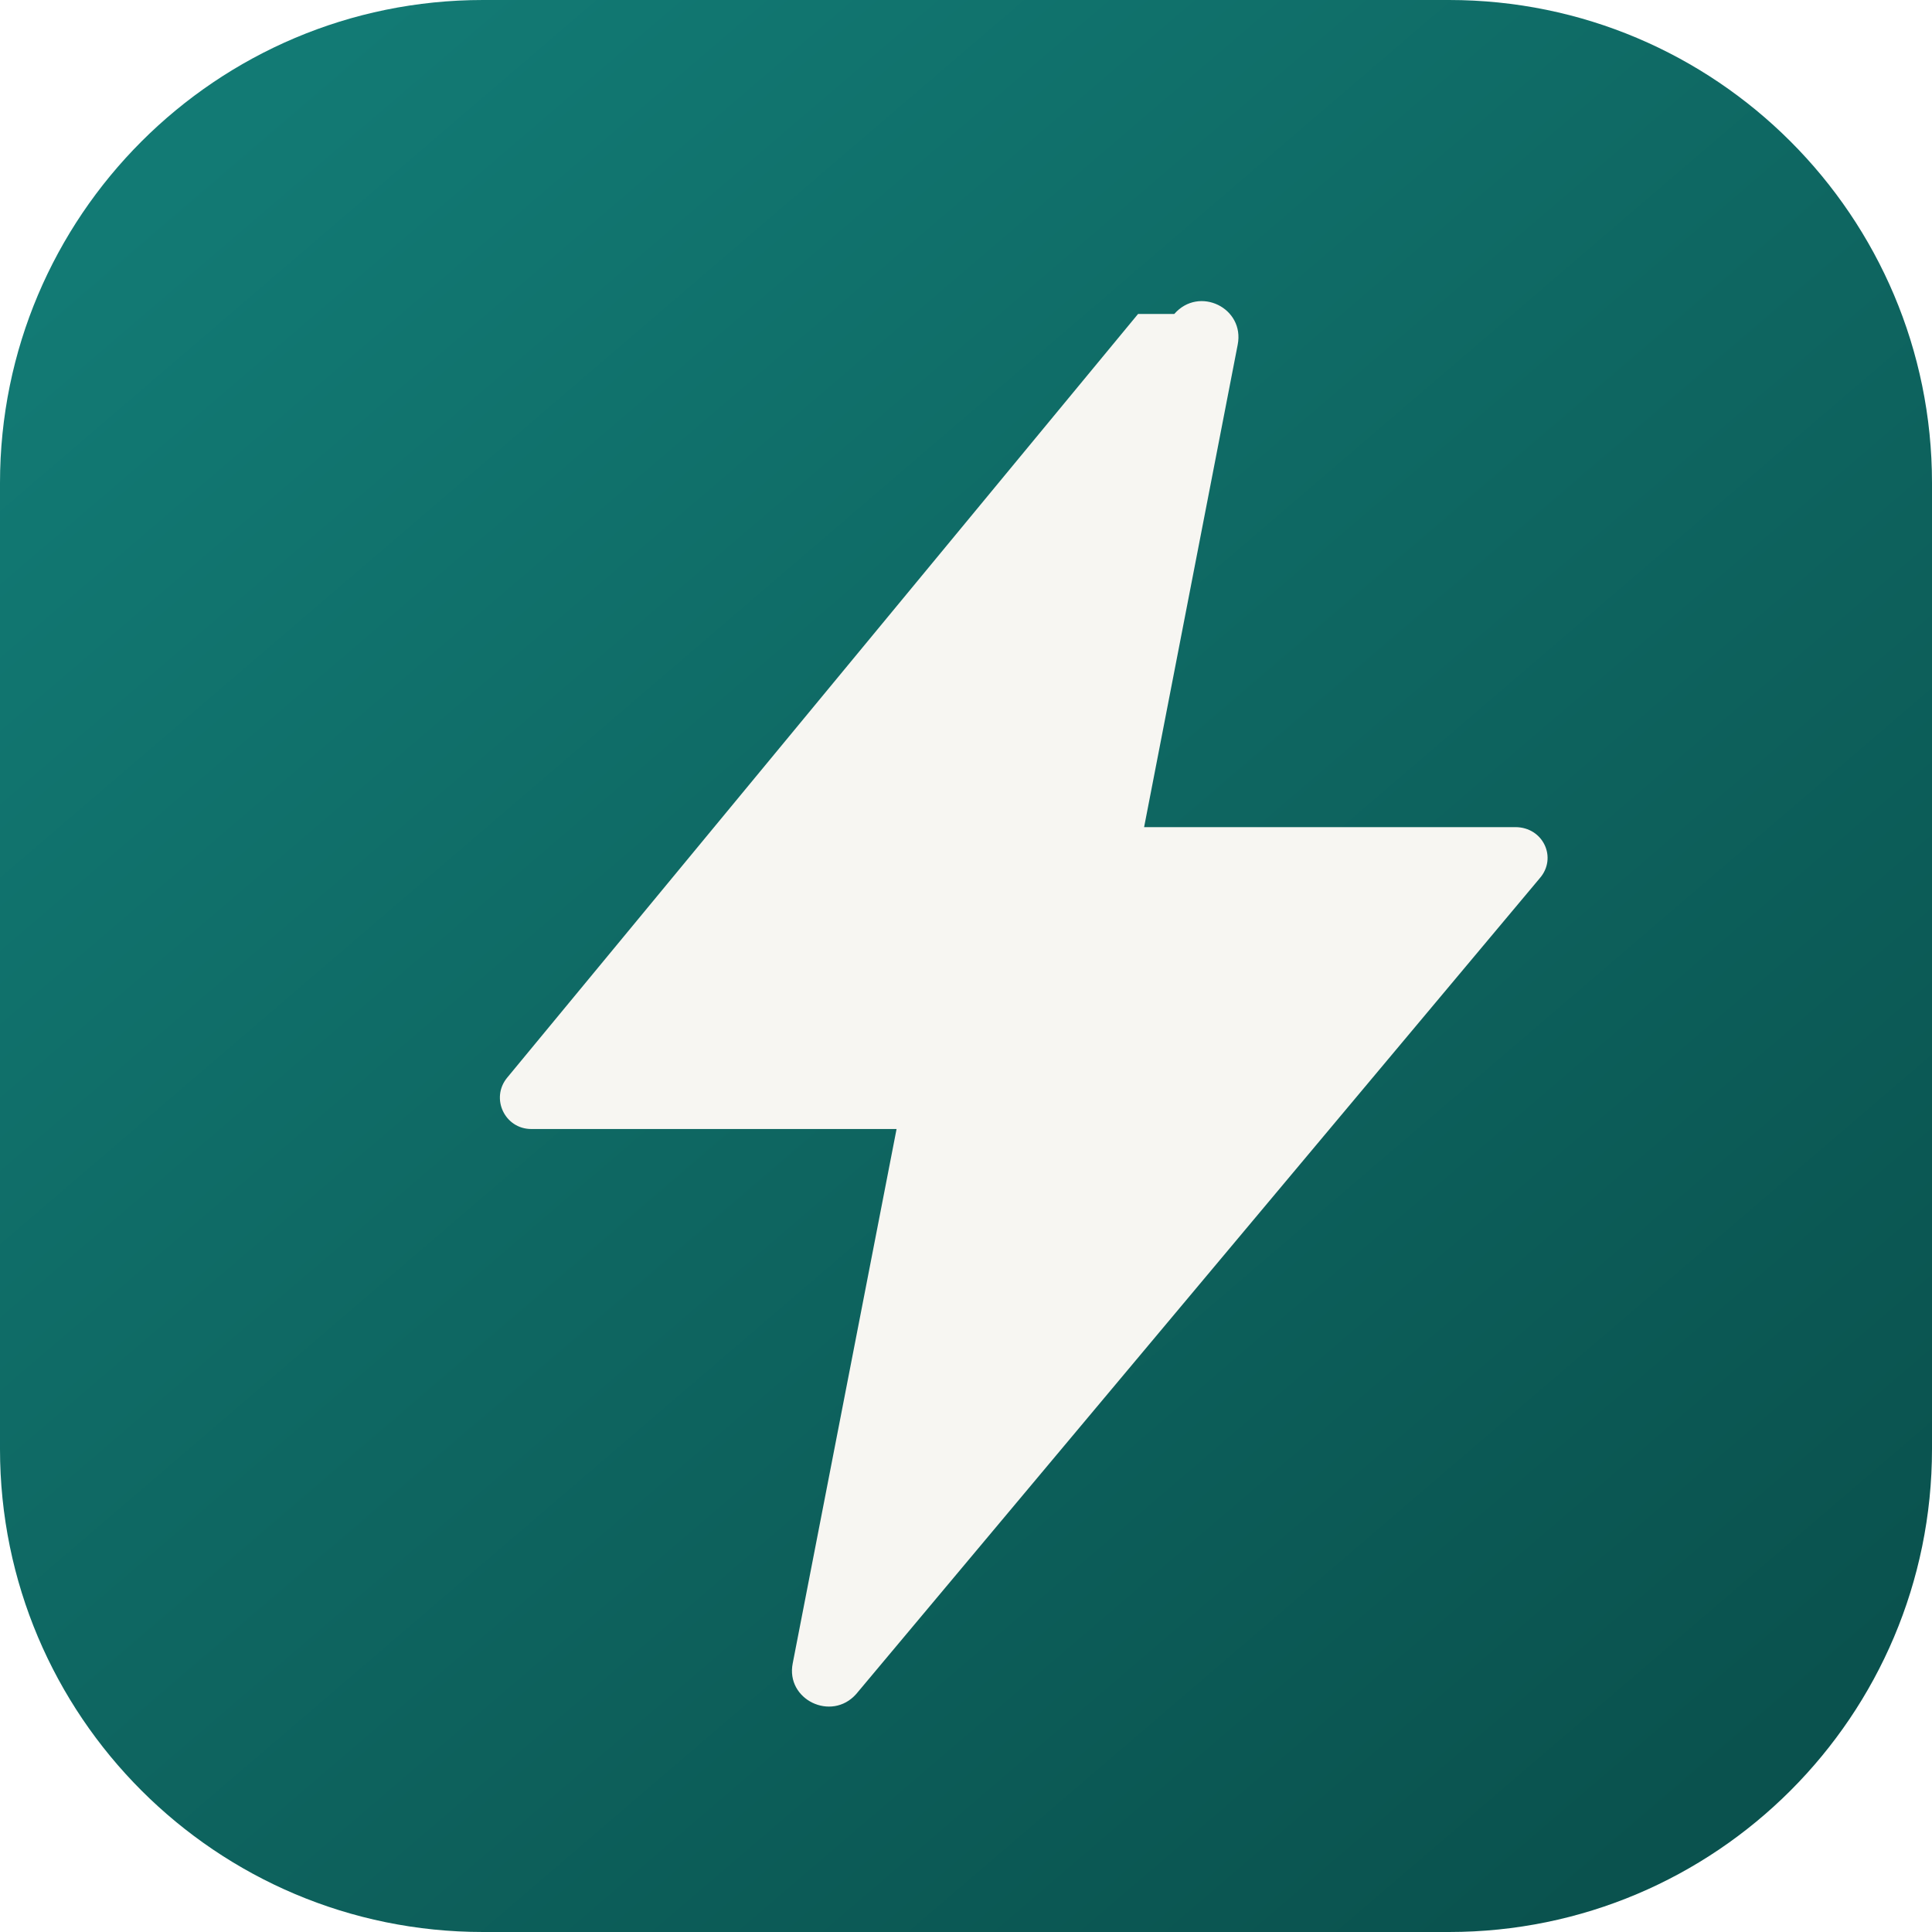
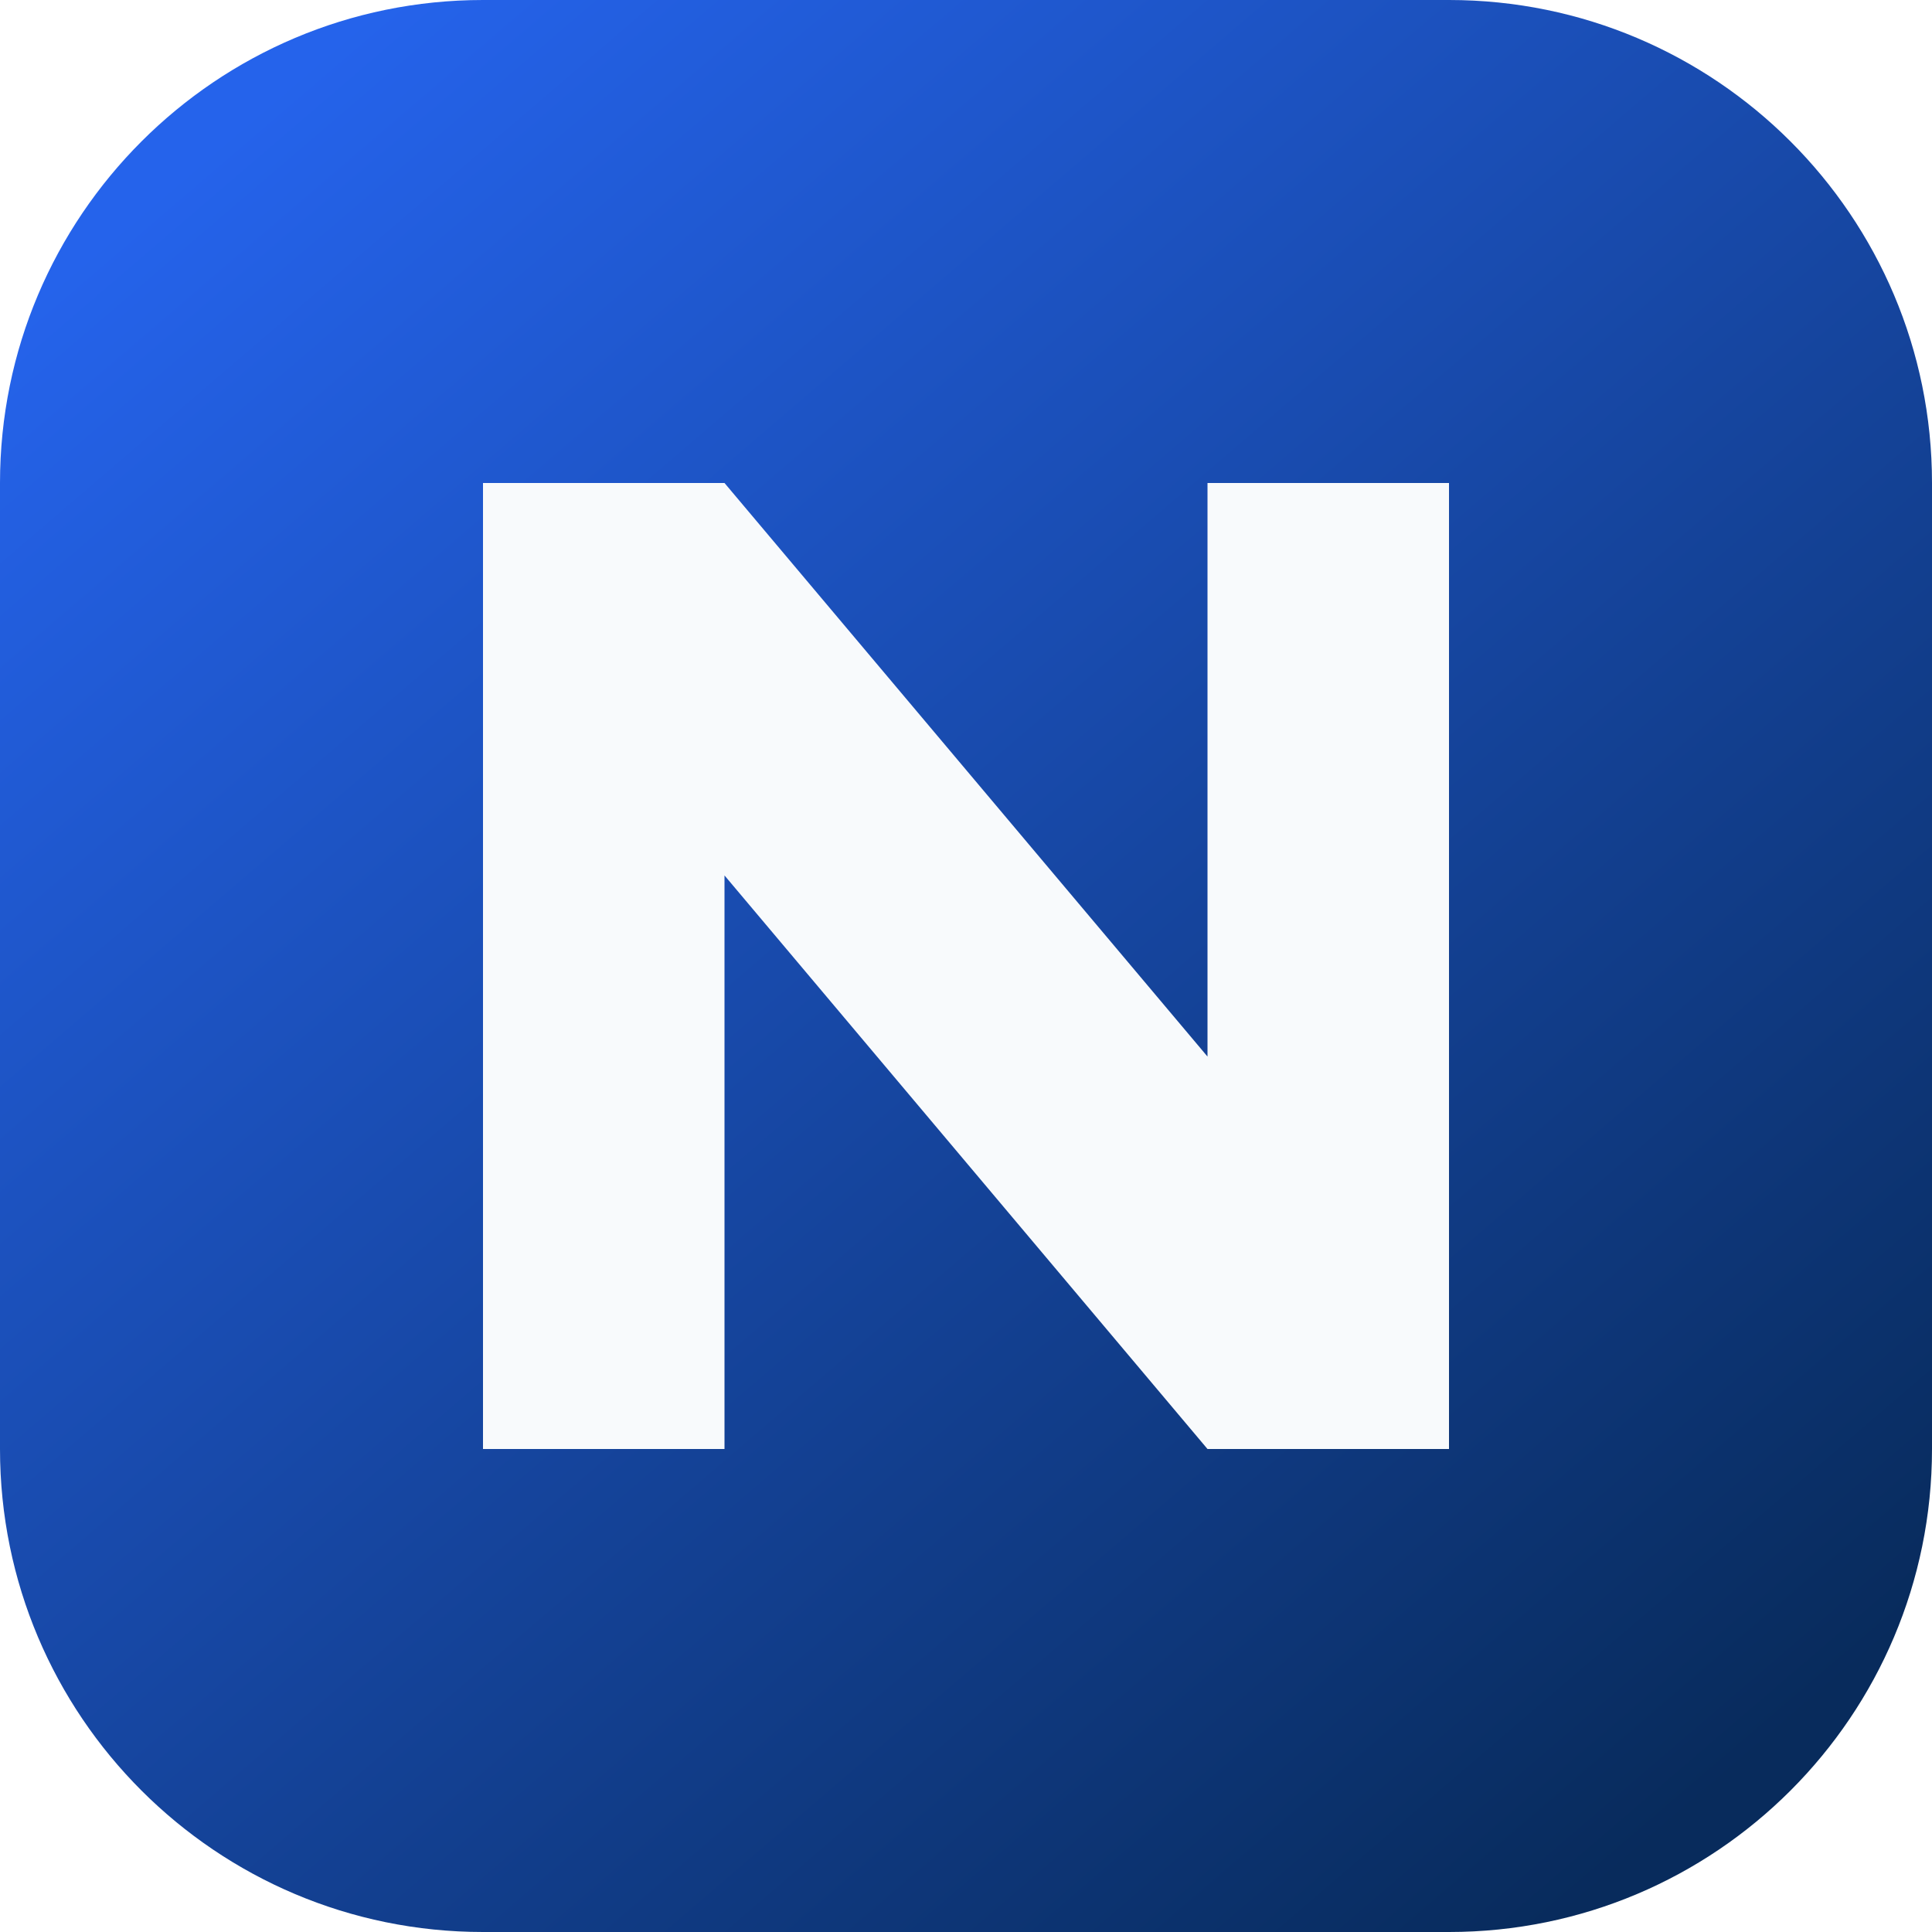
- <svg xmlns="http://www.w3.org/2000/svg" viewBox="0 0 32 32" fill="none" role="img" aria-label="Blitz">
+ <svg xmlns="http://www.w3.org/2000/svg" viewBox="0 0 32 32" fill="none" role="img" aria-label="NovaTrust Bank">
  <defs>
-     <linearGradient id="blitz-bg" x1="4" y1="2" x2="28" y2="30" gradientUnits="userSpaceOnUse">
-       <stop stop-color="#127A74" />
-       <stop offset="1" stop-color="#0A524E" />
+     <linearGradient id="novatrust-bg" x1="4" y1="2" x2="28" y2="30" gradientUnits="userSpaceOnUse">
+       <stop stop-color="#2563EB" />
+       <stop offset="1" stop-color="#082B5C" />
    </linearGradient>
  </defs>
-   <rect width="32" height="32" rx="8" fill="url(#blitz-bg)" />
-   <path fill="#F7F6F2" d="M18.85 5.2 8.4 17.85c-.28.34-.04.85.4.85h6.05l-1.72 8.85c-.12.6.64.97 1.05.51L25.5 14.55c.3-.34.06-.85-.4-.85h-6.15l1.55-7.99c.12-.61-.64-.98-1.05-.51Z" />
+   <rect width="32" height="32" rx="8" fill="url(#novatrust-bg)" />
+   <path fill="#F8FAFC" d="M8 24V8h4l8 9.5V8h4v16h-4l-8-9.5V24H8Z" />
</svg>
